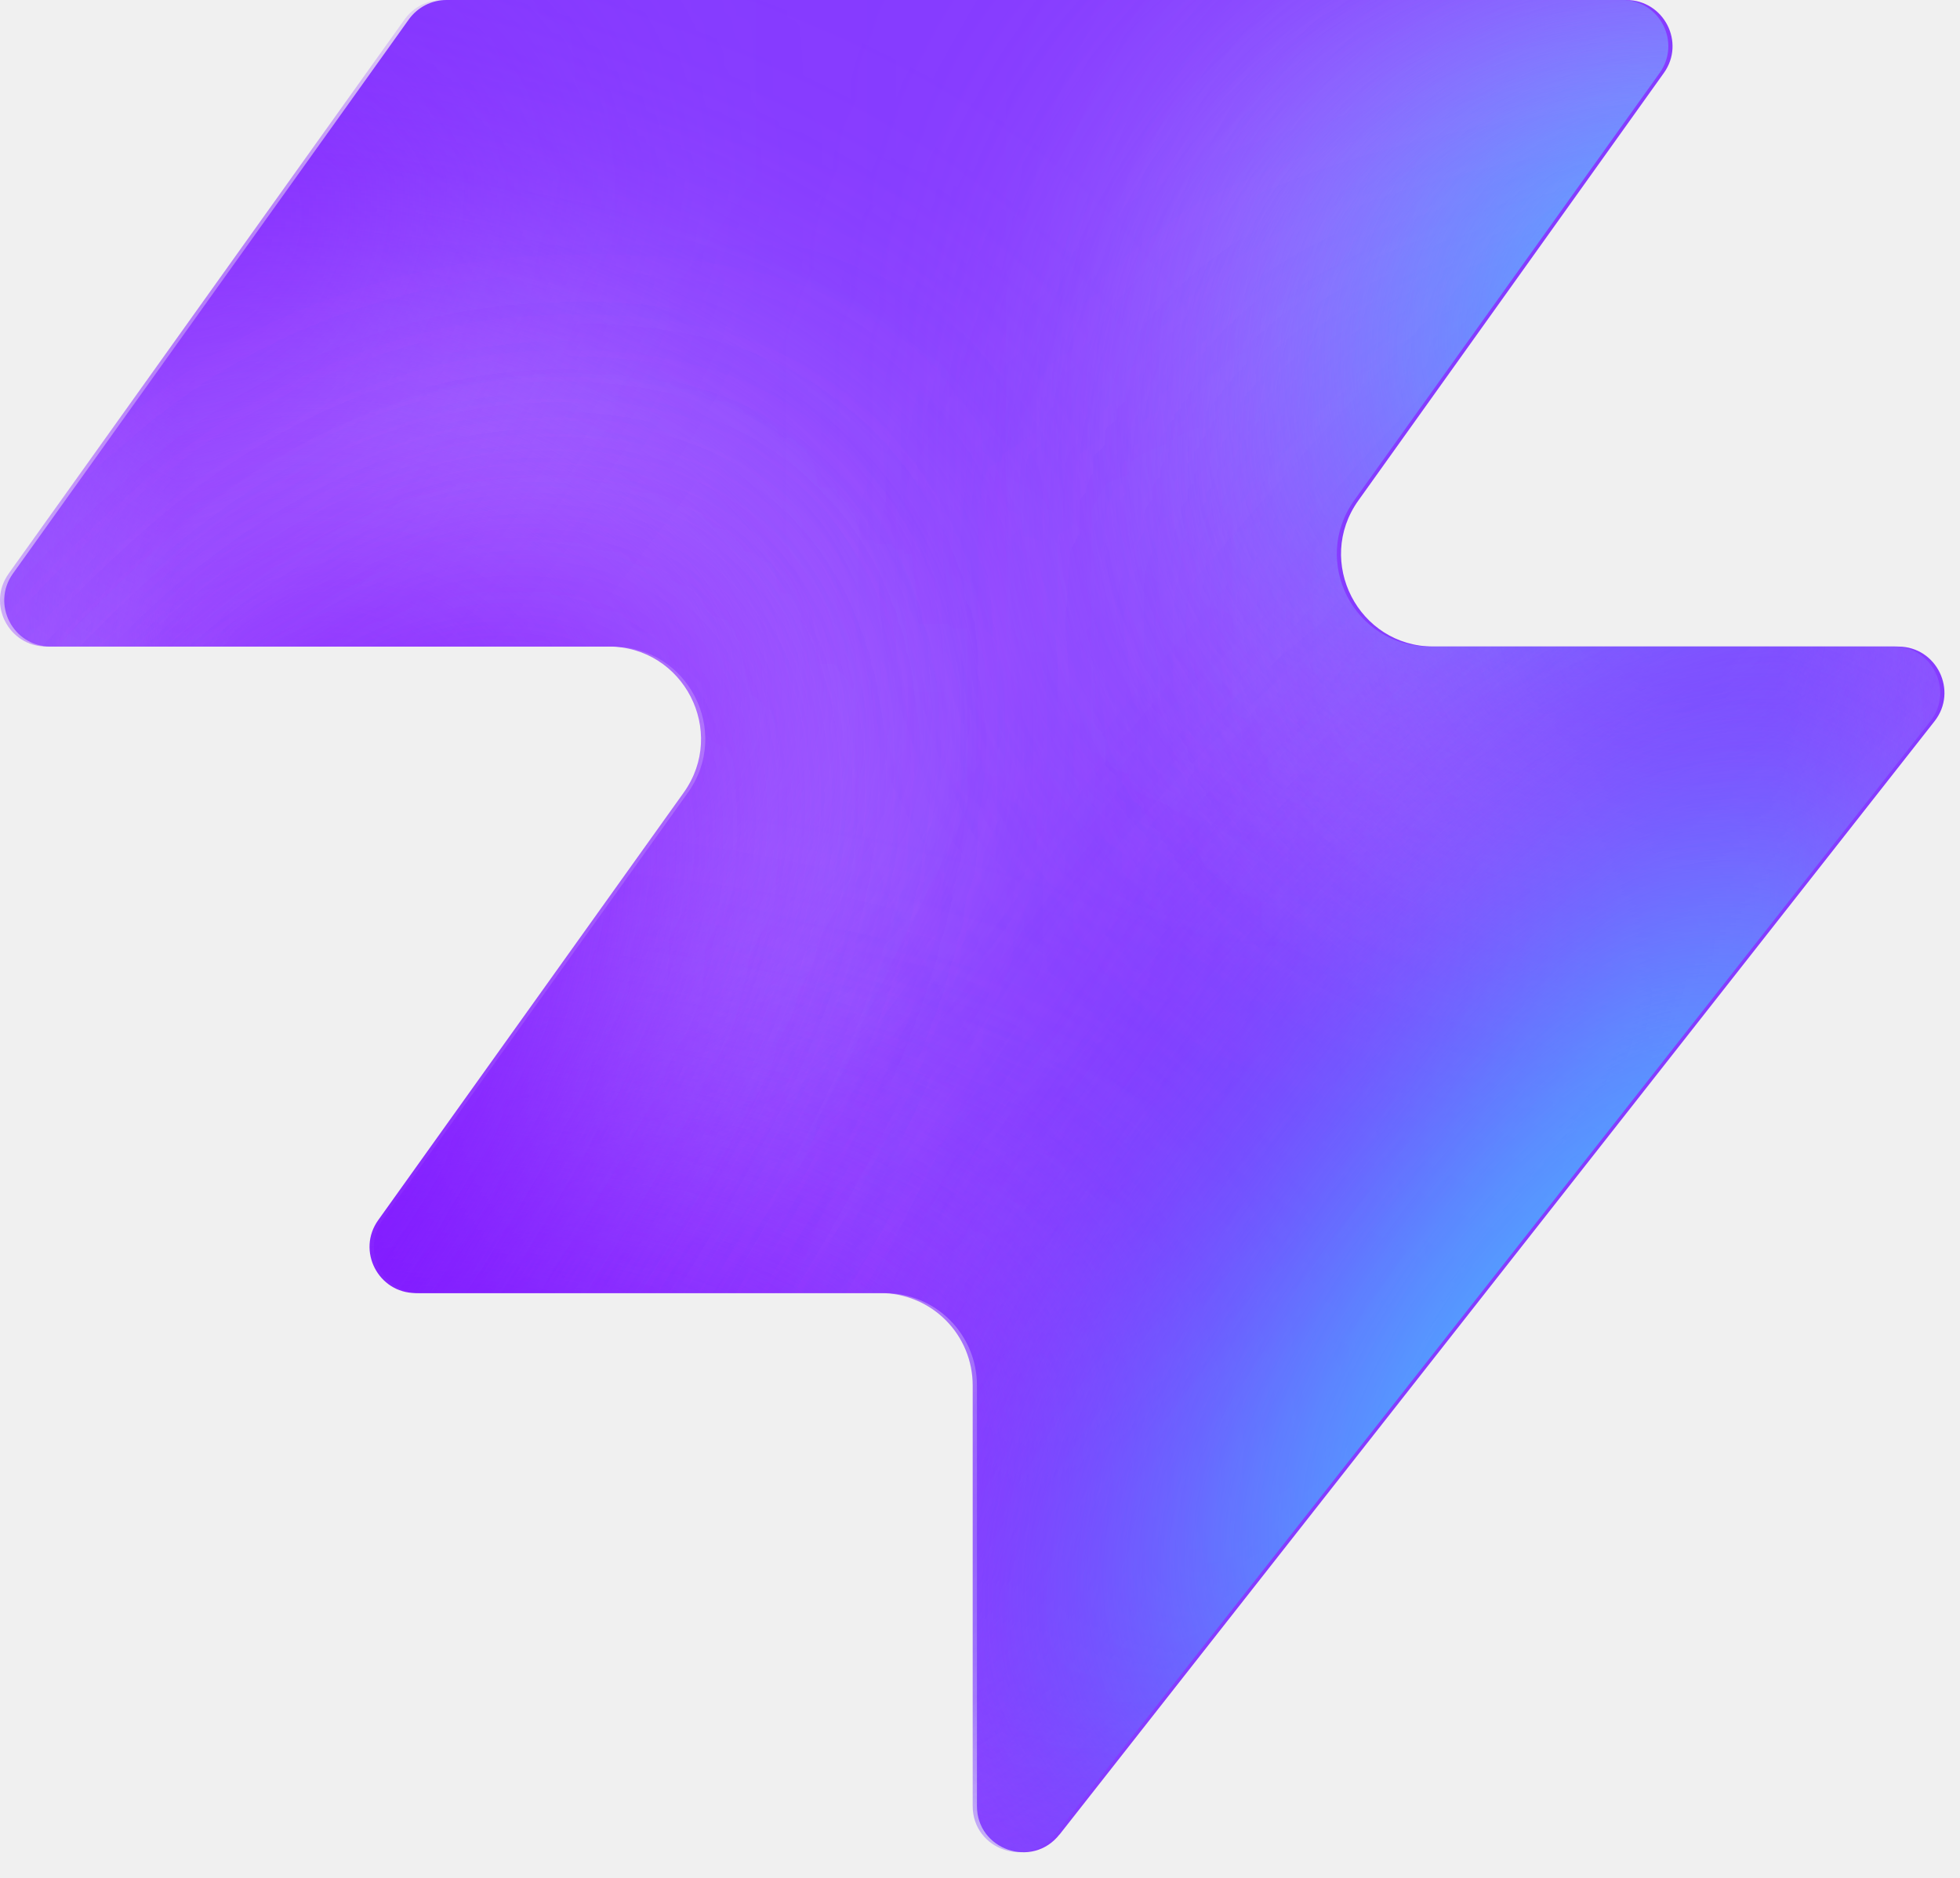
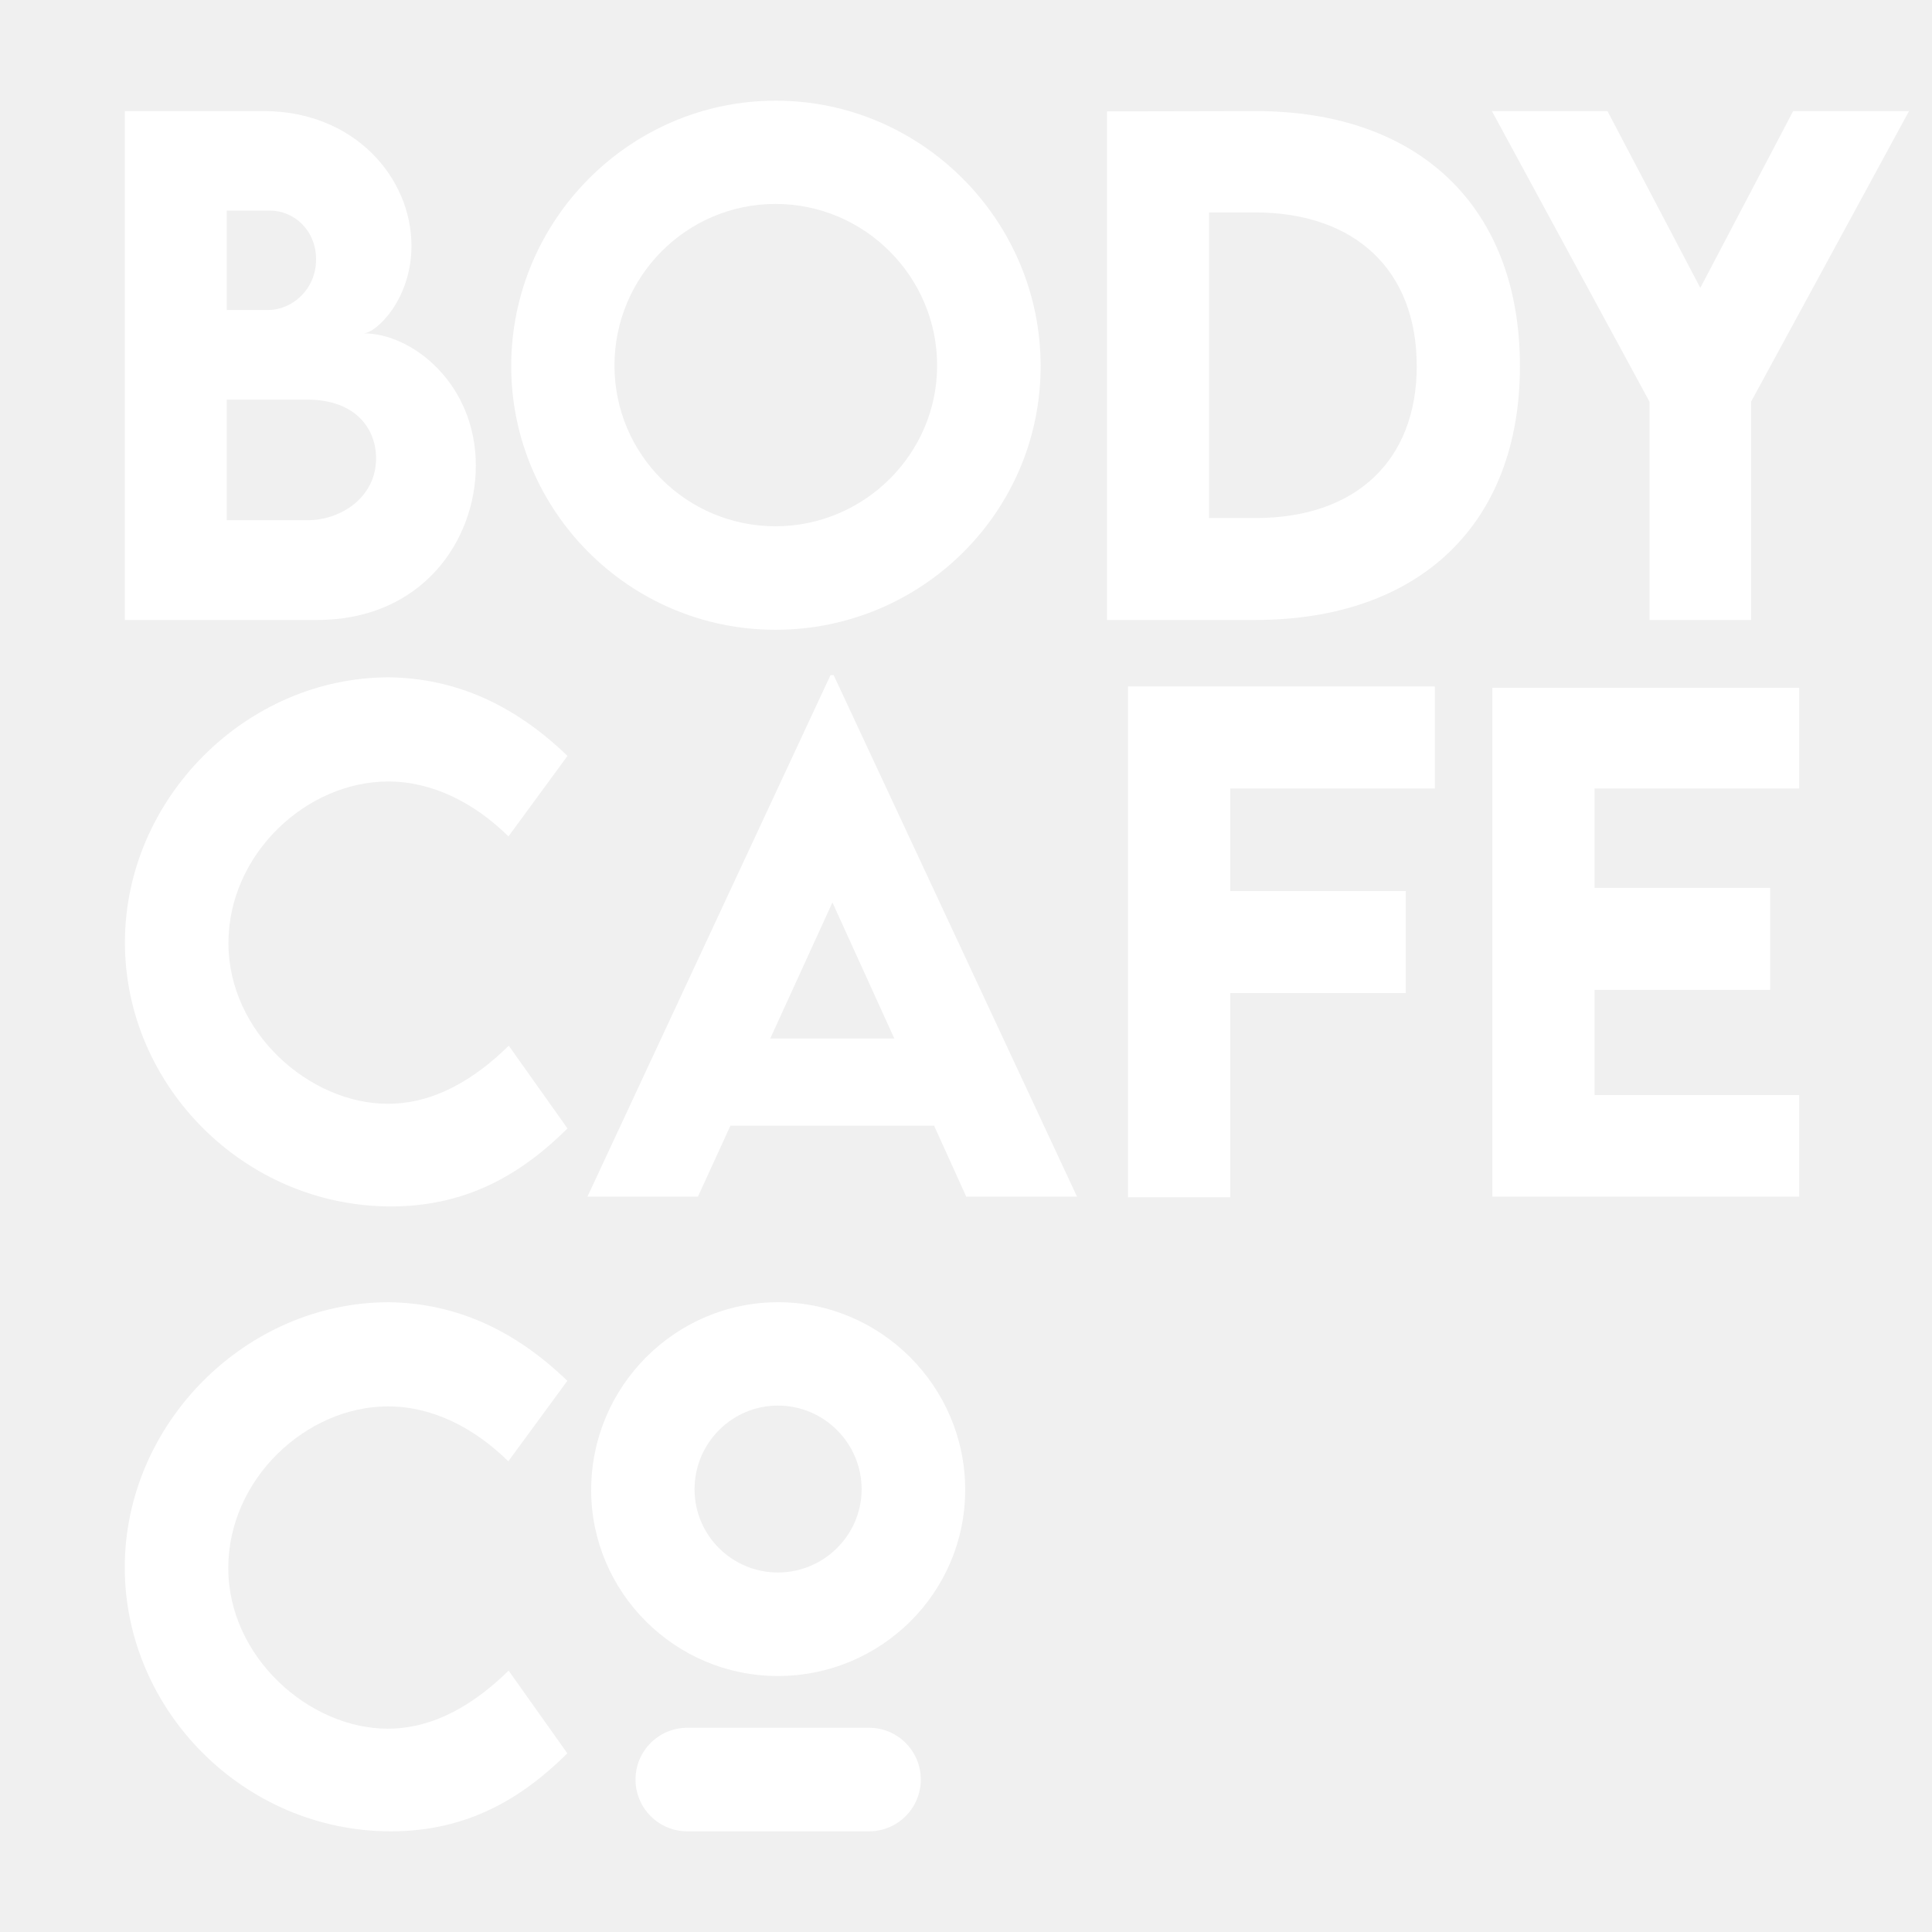
- <svg xmlns="http://www.w3.org/2000/svg" width="48" height="46" fill="none" viewBox="0 0 48 46">
-   <path fill="#863bff" d="M25.946 44.938c-.664.845-2.021.375-2.021-.698V33.937a2.26 2.26 0 0 0-2.262-2.262H10.287c-.92 0-1.456-1.04-.92-1.788l7.48-10.471c1.07-1.497 0-3.578-1.842-3.578H1.237c-.92 0-1.456-1.04-.92-1.788L10.013.474c.214-.297.556-.474.92-.474h28.894c.92 0 1.456 1.04.92 1.788l-7.48 10.471c-1.07 1.498 0 3.579 1.842 3.579h11.377c.943 0 1.473 1.088.89 1.83L25.947 44.94z" style="fill:#863bff;fill:color(display-p3 .525 .23 1);fill-opacity:1" />
-   <mask id="a" width="48" height="46" x="0" y="0" maskUnits="userSpaceOnUse" style="mask-type:alpha">
-     <path fill="#000" d="M25.842 44.938c-.664.844-2.021.375-2.021-.698V33.937a2.26 2.26 0 0 0-2.262-2.262H10.183c-.92 0-1.456-1.04-.92-1.788l7.48-10.471c1.07-1.498 0-3.579-1.842-3.579H1.133c-.92 0-1.456-1.04-.92-1.787L9.91.473c.214-.297.556-.474.92-.474h28.894c.92 0 1.456 1.04.92 1.788l-7.48 10.471c-1.07 1.498 0 3.578 1.842 3.578h11.377c.943 0 1.473 1.088.89 1.832L25.843 44.94z" style="fill:#000;fill-opacity:1" />
-   </mask>
-   <g mask="url(#a)">
-     <g filter="url(#b)">
-       <ellipse cx="5.508" cy="14.704" fill="#ede6ff" rx="5.508" ry="14.704" style="fill:#ede6ff;fill:color(display-p3 .927 .903 1);fill-opacity:1" transform="matrix(.00324 1 1 -.00324 -4.47 31.516)" />
-     </g>
-     <g filter="url(#c)">
-       <ellipse cx="10.399" cy="29.851" fill="#ede6ff" rx="10.399" ry="29.851" style="fill:#ede6ff;fill:color(display-p3 .927 .903 1);fill-opacity:1" transform="matrix(.00324 1 1 -.00324 -39.328 7.883)" />
-     </g>
-     <g filter="url(#d)">
-       <ellipse cx="5.508" cy="30.487" fill="#7e14ff" rx="5.508" ry="30.487" style="fill:#7e14ff;fill:color(display-p3 .492 .077 1);fill-opacity:1" transform="rotate(89.814 -25.913 -14.639)scale(1 -1)" />
-     </g>
-     <g filter="url(#e)">
-       <ellipse cx="5.508" cy="30.599" fill="#7e14ff" rx="5.508" ry="30.599" style="fill:#7e14ff;fill:color(display-p3 .492 .077 1);fill-opacity:1" transform="rotate(89.814 -32.644 -3.334)scale(1 -1)" />
-     </g>
-     <g filter="url(#f)">
-       <ellipse cx="5.508" cy="30.599" fill="#7e14ff" rx="5.508" ry="30.599" style="fill:#7e14ff;fill:color(display-p3 .492 .077 1);fill-opacity:1" transform="matrix(.00324 1 1 -.00324 -34.34 30.47)" />
-     </g>
-     <g filter="url(#g)">
-       <ellipse cx="14.072" cy="22.078" fill="#ede6ff" rx="14.072" ry="22.078" style="fill:#ede6ff;fill:color(display-p3 .927 .903 1);fill-opacity:1" transform="rotate(93.35 24.506 48.493)scale(-1 1)" />
-     </g>
-     <g filter="url(#h)">
-       <ellipse cx="3.47" cy="21.501" fill="#7e14ff" rx="3.47" ry="21.501" style="fill:#7e14ff;fill:color(display-p3 .492 .077 1);fill-opacity:1" transform="rotate(89.009 28.708 47.59)scale(-1 1)" />
-     </g>
-     <g filter="url(#i)">
-       <ellipse cx="3.47" cy="21.501" fill="#7e14ff" rx="3.47" ry="21.501" style="fill:#7e14ff;fill:color(display-p3 .492 .077 1);fill-opacity:1" transform="rotate(89.009 28.708 47.59)scale(-1 1)" />
-     </g>
-     <g filter="url(#j)">
-       <ellipse cx=".387" cy="8.972" fill="#7e14ff" rx="4.407" ry="29.108" style="fill:#7e14ff;fill:color(display-p3 .492 .077 1);fill-opacity:1" transform="rotate(39.51 .387 8.972)" />
-     </g>
-     <g filter="url(#k)">
-       <ellipse cx="47.523" cy="-6.092" fill="#7e14ff" rx="4.407" ry="29.108" style="fill:#7e14ff;fill:color(display-p3 .492 .077 1);fill-opacity:1" transform="rotate(37.892 47.523 -6.092)" />
-     </g>
-     <g filter="url(#l)">
-       <ellipse cx="41.412" cy="6.333" fill="#47bfff" rx="5.971" ry="9.665" style="fill:#47bfff;fill:color(display-p3 .28 .748 1);fill-opacity:1" transform="rotate(37.892 41.412 6.333)" />
-     </g>
-     <g filter="url(#m)">
-       <ellipse cx="-1.879" cy="38.332" fill="#7e14ff" rx="4.407" ry="29.108" style="fill:#7e14ff;fill:color(display-p3 .492 .077 1);fill-opacity:1" transform="rotate(37.892 -1.88 38.332)" />
-     </g>
-     <g filter="url(#n)">
-       <ellipse cx="-1.879" cy="38.332" fill="#7e14ff" rx="4.407" ry="29.108" style="fill:#7e14ff;fill:color(display-p3 .492 .077 1);fill-opacity:1" transform="rotate(37.892 -1.88 38.332)" />
-     </g>
-     <g filter="url(#o)">
-       <ellipse cx="35.651" cy="29.907" fill="#7e14ff" rx="4.407" ry="29.108" style="fill:#7e14ff;fill:color(display-p3 .492 .077 1);fill-opacity:1" transform="rotate(37.892 35.651 29.907)" />
-     </g>
-     <g filter="url(#p)">
-       <ellipse cx="38.418" cy="32.4" fill="#47bfff" rx="5.971" ry="15.297" style="fill:#47bfff;fill:color(display-p3 .28 .748 1);fill-opacity:1" transform="rotate(37.892 38.418 32.4)" />
-     </g>
-   </g>
+ <svg xmlns="http://www.w3.org/2000/svg" id="Layer_1" data-name="Layer 1" viewBox="340 350 380 380">
  <defs>
-     <filter id="b" width="60.045" height="41.654" x="-19.77" y="16.149" color-interpolation-filters="sRGB" filterUnits="userSpaceOnUse">
-       <feFlood flood-opacity="0" result="BackgroundImageFix" />
-       <feBlend in="SourceGraphic" in2="BackgroundImageFix" result="shape" />
-       <feGaussianBlur result="effect1_foregroundBlur_2002_17158" stdDeviation="7.659" />
-     </filter>
-     <filter id="c" width="90.34" height="51.437" x="-54.613" y="-7.533" color-interpolation-filters="sRGB" filterUnits="userSpaceOnUse">
-       <feFlood flood-opacity="0" result="BackgroundImageFix" />
-       <feBlend in="SourceGraphic" in2="BackgroundImageFix" result="shape" />
-       <feGaussianBlur result="effect1_foregroundBlur_2002_17158" stdDeviation="7.659" />
-     </filter>
-     <filter id="d" width="79.355" height="29.4" x="-49.64" y="2.03" color-interpolation-filters="sRGB" filterUnits="userSpaceOnUse">
-       <feFlood flood-opacity="0" result="BackgroundImageFix" />
-       <feBlend in="SourceGraphic" in2="BackgroundImageFix" result="shape" />
-       <feGaussianBlur result="effect1_foregroundBlur_2002_17158" stdDeviation="4.596" />
-     </filter>
-     <filter id="e" width="79.579" height="29.4" x="-45.045" y="20.029" color-interpolation-filters="sRGB" filterUnits="userSpaceOnUse">
-       <feFlood flood-opacity="0" result="BackgroundImageFix" />
-       <feBlend in="SourceGraphic" in2="BackgroundImageFix" result="shape" />
-       <feGaussianBlur result="effect1_foregroundBlur_2002_17158" stdDeviation="4.596" />
-     </filter>
-     <filter id="f" width="79.579" height="29.4" x="-43.513" y="21.178" color-interpolation-filters="sRGB" filterUnits="userSpaceOnUse">
-       <feFlood flood-opacity="0" result="BackgroundImageFix" />
-       <feBlend in="SourceGraphic" in2="BackgroundImageFix" result="shape" />
-       <feGaussianBlur result="effect1_foregroundBlur_2002_17158" stdDeviation="4.596" />
-     </filter>
-     <filter id="g" width="74.749" height="58.852" x="15.756" y="-17.901" color-interpolation-filters="sRGB" filterUnits="userSpaceOnUse">
-       <feFlood flood-opacity="0" result="BackgroundImageFix" />
-       <feBlend in="SourceGraphic" in2="BackgroundImageFix" result="shape" />
-       <feGaussianBlur result="effect1_foregroundBlur_2002_17158" stdDeviation="7.659" />
-     </filter>
-     <filter id="h" width="61.377" height="25.362" x="23.548" y="2.284" color-interpolation-filters="sRGB" filterUnits="userSpaceOnUse">
-       <feFlood flood-opacity="0" result="BackgroundImageFix" />
-       <feBlend in="SourceGraphic" in2="BackgroundImageFix" result="shape" />
-       <feGaussianBlur result="effect1_foregroundBlur_2002_17158" stdDeviation="4.596" />
-     </filter>
-     <filter id="i" width="61.377" height="25.362" x="23.548" y="2.284" color-interpolation-filters="sRGB" filterUnits="userSpaceOnUse">
-       <feFlood flood-opacity="0" result="BackgroundImageFix" />
-       <feBlend in="SourceGraphic" in2="BackgroundImageFix" result="shape" />
-       <feGaussianBlur result="effect1_foregroundBlur_2002_17158" stdDeviation="4.596" />
-     </filter>
-     <filter id="j" width="56.045" height="63.649" x="-27.636" y="-22.853" color-interpolation-filters="sRGB" filterUnits="userSpaceOnUse">
-       <feFlood flood-opacity="0" result="BackgroundImageFix" />
-       <feBlend in="SourceGraphic" in2="BackgroundImageFix" result="shape" />
-       <feGaussianBlur result="effect1_foregroundBlur_2002_17158" stdDeviation="4.596" />
-     </filter>
-     <filter id="k" width="54.814" height="64.646" x="20.116" y="-38.415" color-interpolation-filters="sRGB" filterUnits="userSpaceOnUse">
-       <feFlood flood-opacity="0" result="BackgroundImageFix" />
-       <feBlend in="SourceGraphic" in2="BackgroundImageFix" result="shape" />
-       <feGaussianBlur result="effect1_foregroundBlur_2002_17158" stdDeviation="4.596" />
-     </filter>
-     <filter id="l" width="33.541" height="35.313" x="24.641" y="-11.323" color-interpolation-filters="sRGB" filterUnits="userSpaceOnUse">
-       <feFlood flood-opacity="0" result="BackgroundImageFix" />
-       <feBlend in="SourceGraphic" in2="BackgroundImageFix" result="shape" />
-       <feGaussianBlur result="effect1_foregroundBlur_2002_17158" stdDeviation="4.596" />
-     </filter>
-     <filter id="m" width="54.814" height="64.646" x="-29.286" y="6.009" color-interpolation-filters="sRGB" filterUnits="userSpaceOnUse">
-       <feFlood flood-opacity="0" result="BackgroundImageFix" />
-       <feBlend in="SourceGraphic" in2="BackgroundImageFix" result="shape" />
-       <feGaussianBlur result="effect1_foregroundBlur_2002_17158" stdDeviation="4.596" />
-     </filter>
-     <filter id="n" width="54.814" height="64.646" x="-29.286" y="6.009" color-interpolation-filters="sRGB" filterUnits="userSpaceOnUse">
-       <feFlood flood-opacity="0" result="BackgroundImageFix" />
-       <feBlend in="SourceGraphic" in2="BackgroundImageFix" result="shape" />
-       <feGaussianBlur result="effect1_foregroundBlur_2002_17158" stdDeviation="4.596" />
-     </filter>
-     <filter id="o" width="54.814" height="64.646" x="8.244" y="-2.416" color-interpolation-filters="sRGB" filterUnits="userSpaceOnUse">
-       <feFlood flood-opacity="0" result="BackgroundImageFix" />
-       <feBlend in="SourceGraphic" in2="BackgroundImageFix" result="shape" />
-       <feGaussianBlur result="effect1_foregroundBlur_2002_17158" stdDeviation="4.596" />
-     </filter>
-     <filter id="p" width="39.409" height="43.623" x="18.713" y="10.588" color-interpolation-filters="sRGB" filterUnits="userSpaceOnUse">
-       <feFlood flood-opacity="0" result="BackgroundImageFix" />
-       <feBlend in="SourceGraphic" in2="BackgroundImageFix" result="shape" />
-       <feGaussianBlur result="effect1_foregroundBlur_2002_17158" stdDeviation="4.596" />
-     </filter>
+     <style>
+       .cls-1 {
+         fill: #fff;
+       }
+     </style>
  </defs>
+   <path class="cls-1" d="M433.59,441.58c0,14.78-10.62,30.36-31.23,30.36h-37.81v-100.09h27.32c17.76,0,29.06,13.04,29.06,26.51,0,10.62-7.02,17.2-9.44,17.2,9.62,0,22.1,9.93,22.1,26.02ZM384.6,391.41v19.56h8.13c4.78,0,9.44-4.1,9.44-9.93s-4.41-9.62-9.07-9.62h-8.51ZM413.97,440.15c0-5.77-3.97-11.55-13.54-11.55h-15.83v23.72h15.9c6.52,0,13.47-4.47,13.47-12.17Z" />
+   <path class="cls-1" d="M440.55,422.02c0-28.75,23.41-52.22,52.03-52.22s52.1,23.47,52.1,52.22-23.47,51.85-52.16,51.85-51.97-23.35-51.97-51.85ZM524.32,421.9c0-17.51-14.28-31.79-31.79-31.79s-31.67,14.28-31.67,31.79,14.22,31.61,31.67,31.61,31.79-14.22,31.79-31.61Z" />
+   <path class="cls-1" d="M638.95,422.02c0,31.05-19.75,49.92-52.1,49.92h-29.12v-100.03l29.12-.06c32.35-.06,52.1,18.94,52.1,50.17ZM618.65,421.96c0-18.75-12.05-30.18-31.85-30.18h-9v60.11h9.19c19.68,0,31.67-11.3,31.67-29.93Z" />
+   <path class="cls-1" d="M664.42,428.98l-30.98-57.13h22.73l18.26,34.77,18.26-34.77h22.79l-31.05,57.13v42.97h-19.99v-42.97Z" />
+   <path class="cls-1" d="M364.57,535.38c0-28.25,23.78-52.16,51.97-52.16,13.04.19,24.59,5.34,35.08,15.46l-11.61,15.83c-6.83-6.71-15.03-10.8-23.66-10.8-16.08,0-31.42,14.28-31.42,31.79s15.9,31.6,31.36,31.6c9.19,0,17.14-4.91,23.78-11.42l11.55,16.27c-8.82,8.75-19.56,15.34-34.71,15.34-28.87,0-52.34-23.78-52.34-51.91Z" />
+   <path class="cls-1" d="M523.72,571.4h-40.05l-6.4,13.97h-21.73l47.81-102.58h.62l47.87,102.58h-21.79l-6.33-13.97ZM515.9,554.26l-12.17-26.76-12.23,26.76h24.4Z" />
+   <path class="cls-1" d="M581.98,505.08v20.18h34.52v20.06h-34.52v40.17h-20.12v-100.47h60.35v20.06h-40.24Z" />
+   <path class="cls-1" d="M653.64,505.08v19.56h34.52v20.06h-34.52v20.68h40.24v19.99h-60.35v-100.09h60.35v19.81h-40.24Z" />
+   <path class="cls-1" d="M364.54,658.29c0-28.25,23.78-52.16,51.97-52.16,13.04.19,24.59,5.34,35.08,15.46l-11.61,15.83c-6.83-6.71-15.03-10.8-23.66-10.8-16.08,0-31.42,14.28-31.42,31.79s15.9,31.6,31.36,31.6c9.19,0,17.14-4.91,23.78-11.42l11.55,16.27c-8.82,8.75-19.56,15.34-34.71,15.34-28.87,0-52.34-23.78-52.34-51.91Z" />
+   <path class="cls-1" d="M456.28,643.02c0-20.31,16.54-36.89,36.76-36.89s36.8,16.58,36.8,36.89-16.58,36.63-36.85,36.63-36.72-16.49-36.72-36.63ZM509.47,642.92c0-9.07-7.4-16.46-16.46-16.46s-16.4,7.4-16.4,16.46,7.36,16.37,16.4,16.37,16.46-7.36,16.46-16.37Z" />
+   <rect class="cls-1" x="465" y="689.83" width="56.11" height="20.37" rx="10.18" ry="10.18" />
</svg>
